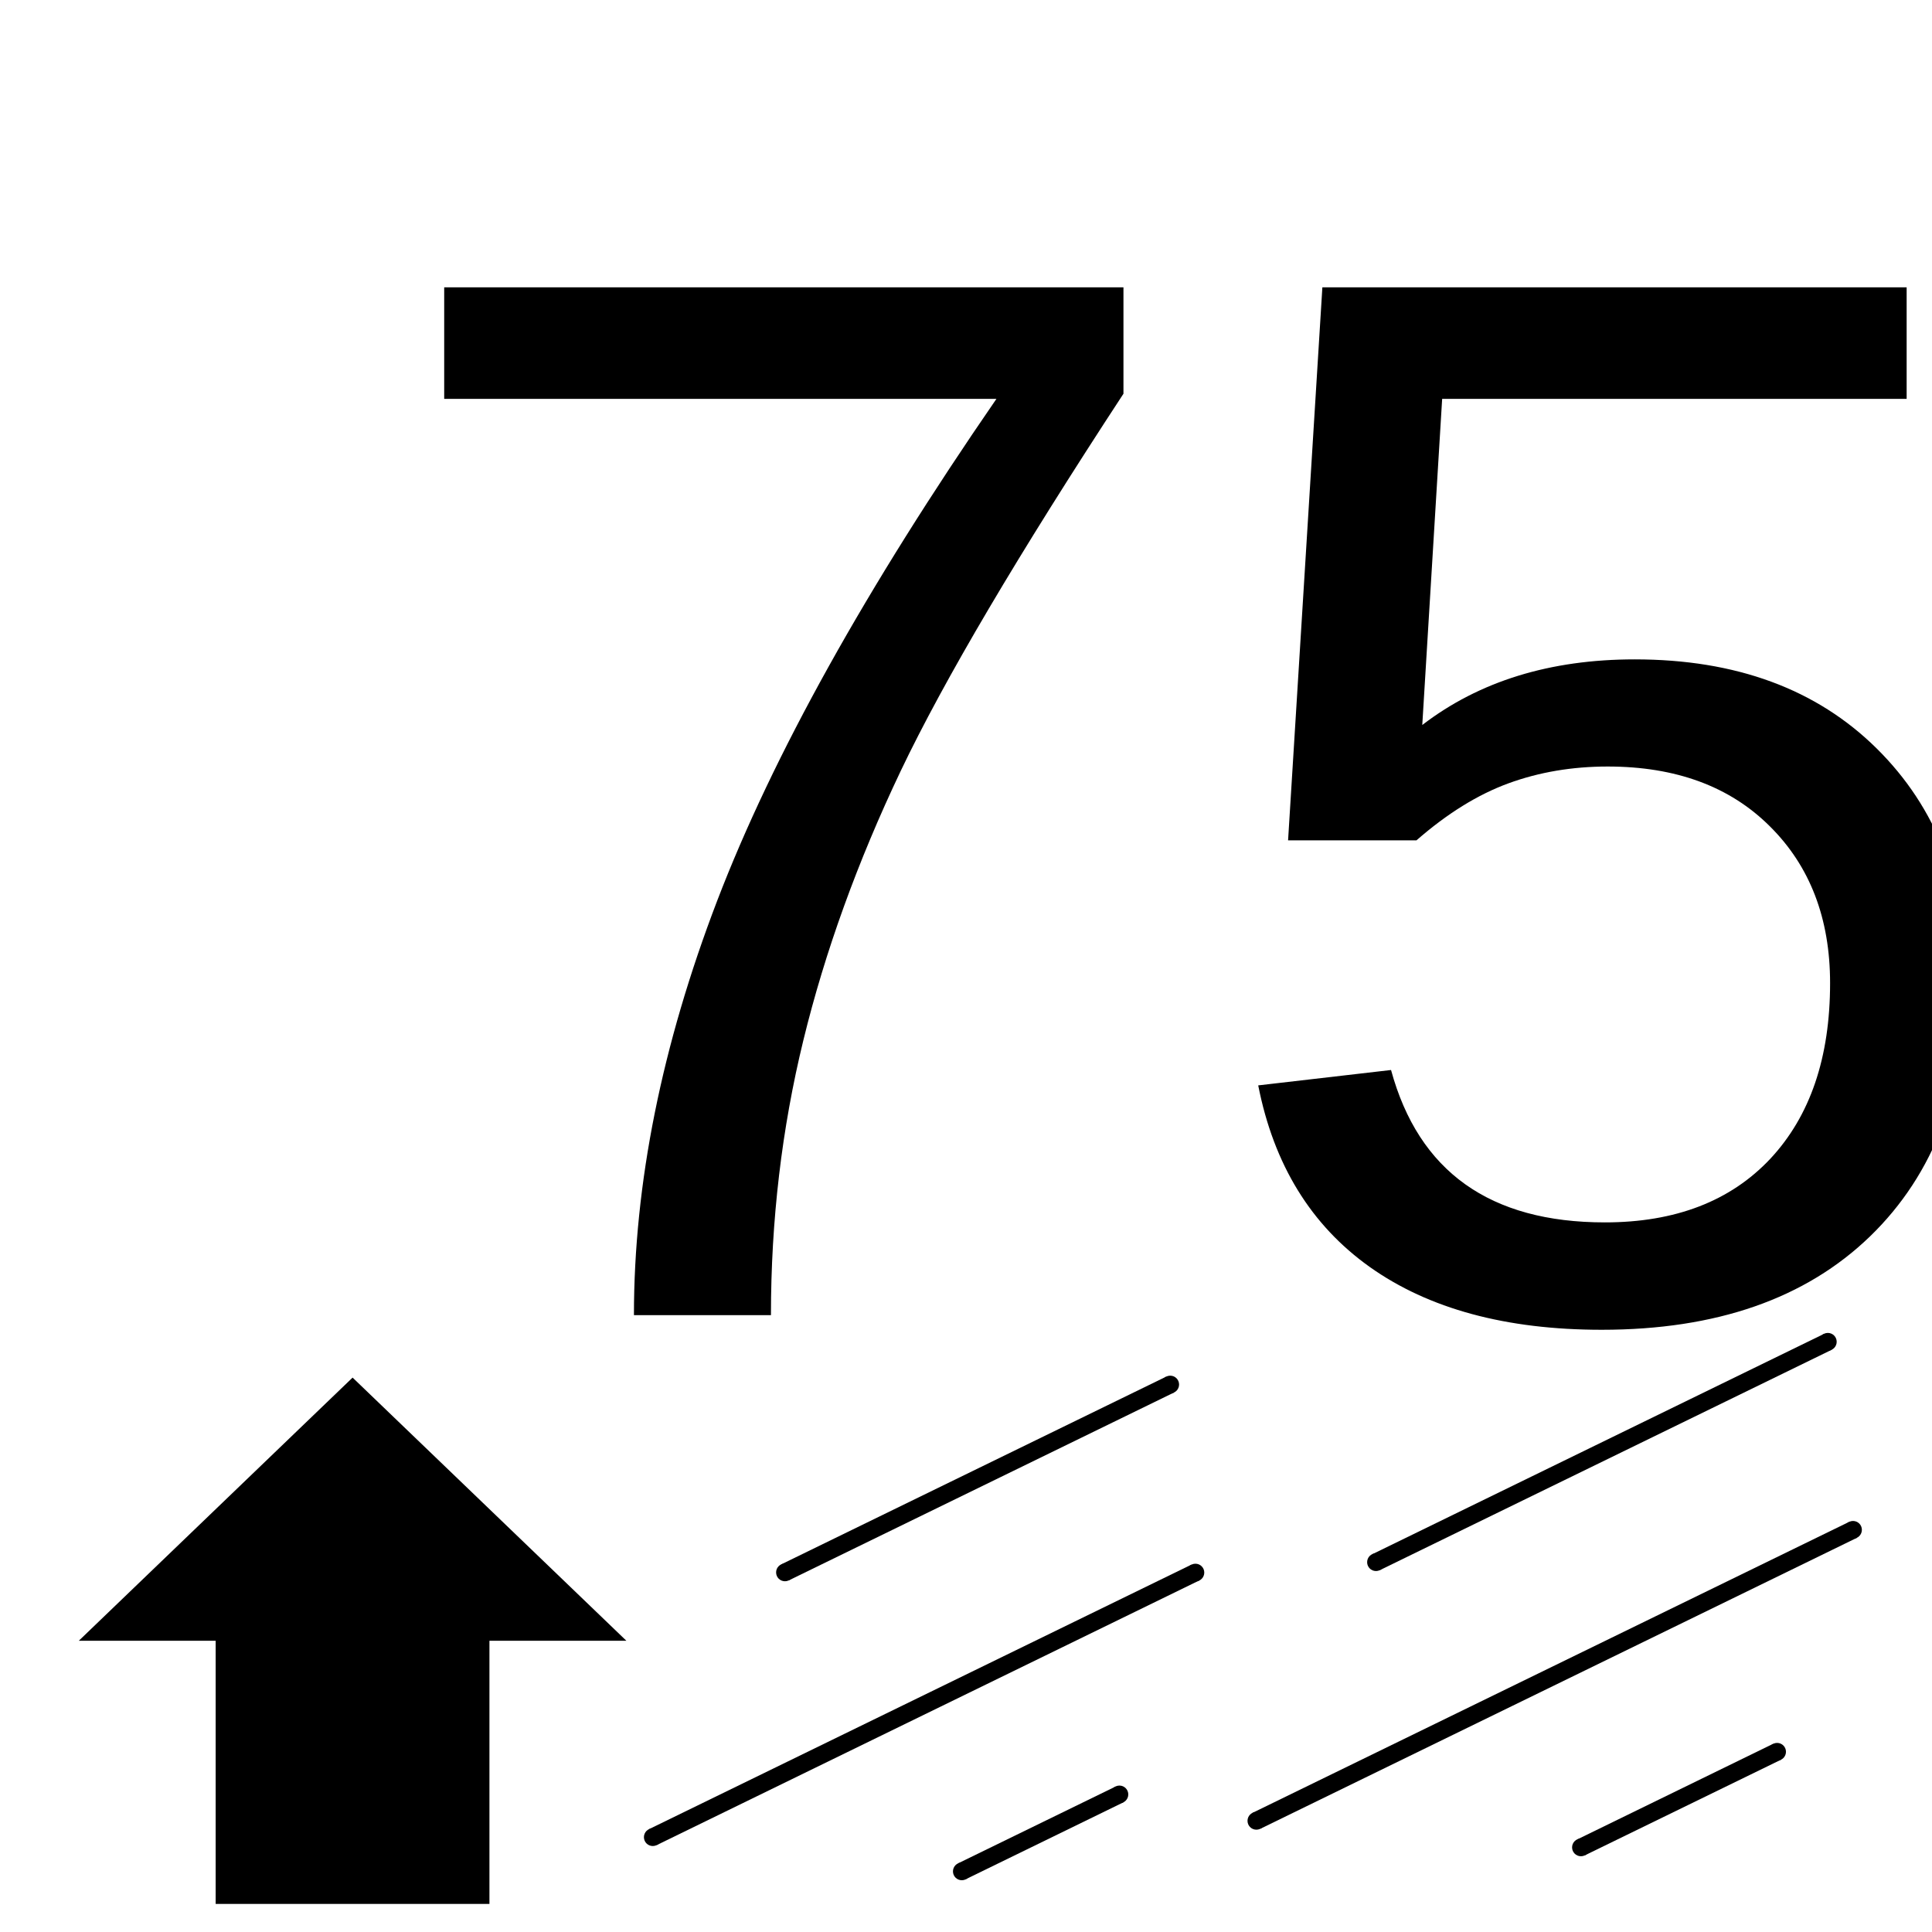
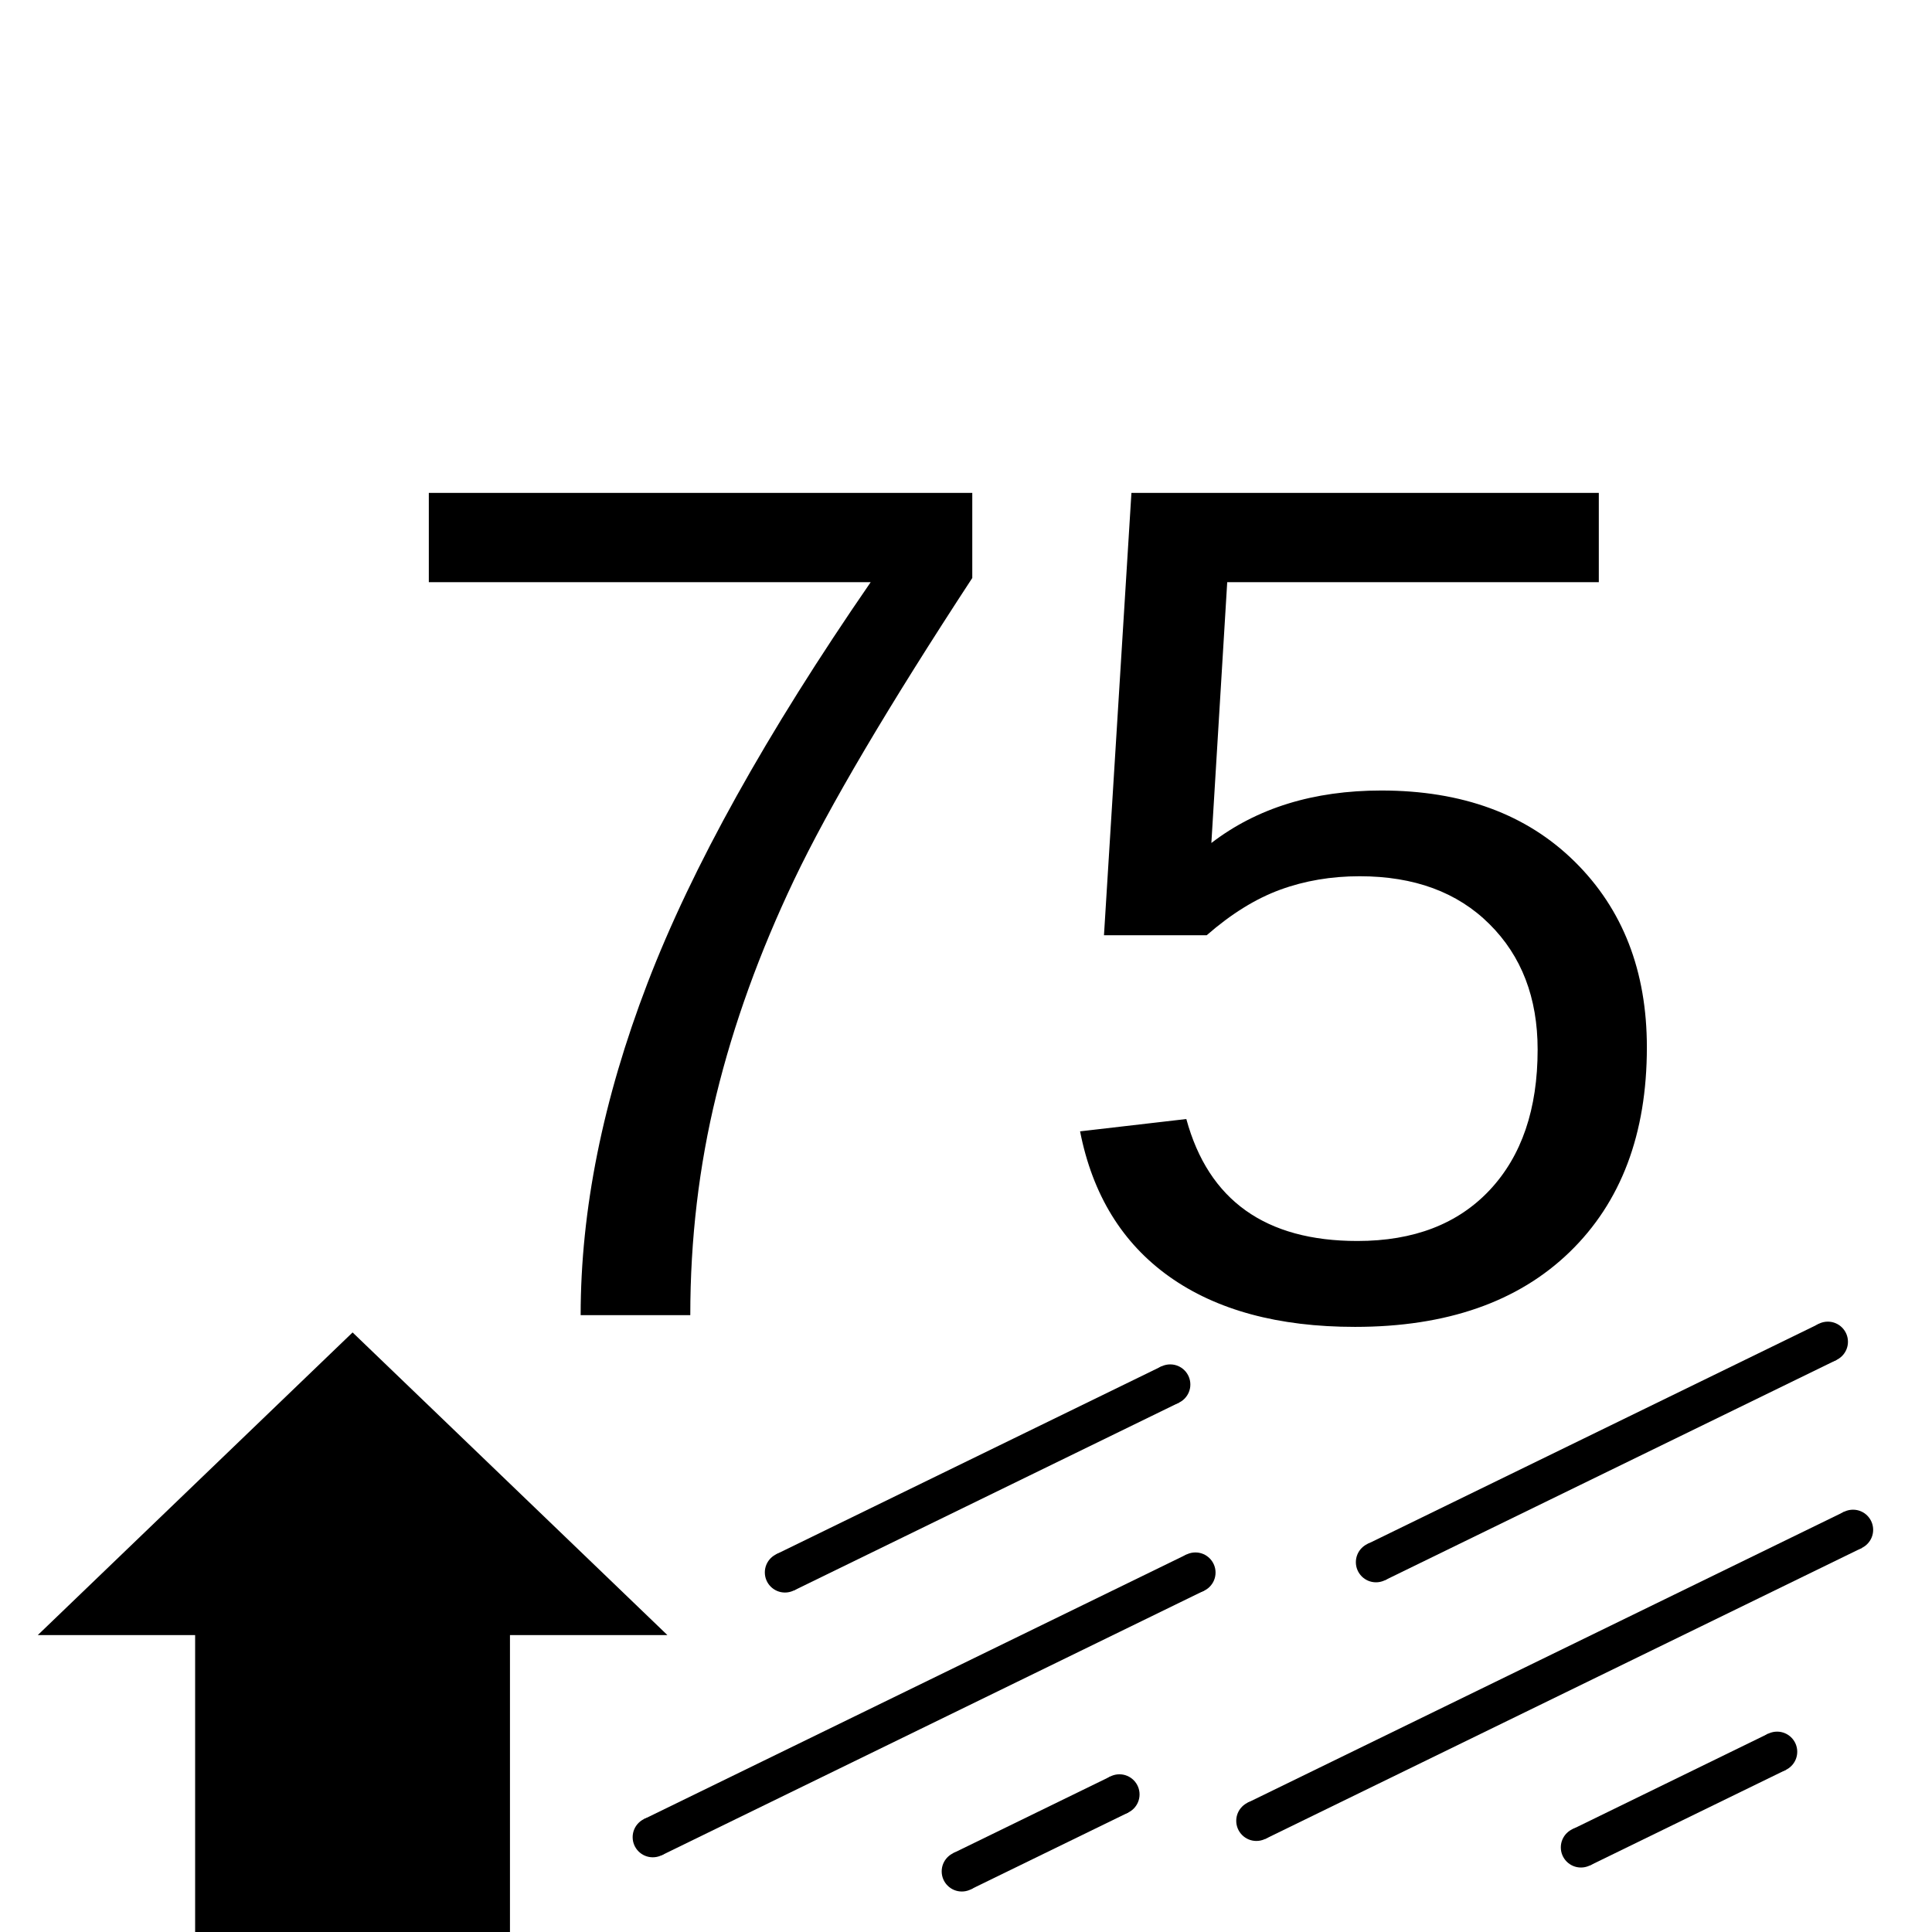
<svg xmlns="http://www.w3.org/2000/svg" viewBox="0 0 24 24">
-   <path d="M13.956,4.891 Q11.998,7.881 11.189,9.577 Q10.383,11.271 9.980,12.921 Q9.577,14.571 9.577,16.337 L7.875,16.337 Q7.875,13.889 8.910,11.187 Q9.948,8.481 12.378,4.955 L5.518,4.955 L5.518,3.569 L13.956,3.569 L13.956,4.891 Z M24.430,12.178 Q24.430,14.197 23.230,15.359 Q22.030,16.519 19.898,16.519 Q18.115,16.519 17.016,15.739 Q15.920,14.959 15.630,13.483 L17.280,13.292 Q17.796,15.185 19.936,15.185 Q21.249,15.185 21.992,14.394 Q22.734,13.599 22.734,12.213 Q22.734,11.007 21.986,10.265 Q21.241,9.522 19.971,9.522 Q19.310,9.522 18.738,9.731 Q18.167,9.940 17.596,10.439 L16.001,10.439 L16.427,3.569 L23.685,3.569 L23.685,4.955 L17.915,4.955 L17.668,9.006 Q18.730,8.191 20.307,8.191 Q22.192,8.191 23.311,9.296 Q24.430,10.401 24.430,12.178 Z" />
-   <path d="M6.08 23.651l0 -3.269 1.701 0 -3.401 -3.269 -3.401 3.269 1.7 0 0 3.269 3.401 0z" />
-   <polygon points="15.656,22.718 23.068,19.103 22.971,18.905 15.559,22.520" />
-   <circle cx="15.607" cy="22.619" r="0.11" />
-   <circle cx="23.019" cy="19.004" r="0.11" />
-   <polygon points="19.687,23.048 22.124,21.860 22.027,21.662 19.591,22.851" />
-   <circle cx="19.639" cy="22.949" r="0.11" />
-   <circle cx="22.076" cy="21.761" r="0.11" />
-   <polygon points="17.141,19.505 22.755,16.767 22.658,16.570 17.045,19.308" />
-   <circle cx="17.093" cy="19.406" r="0.11" />
-   <circle cx="22.706" cy="16.668" r="0.11" />
-   <polygon points="8.157,22.921 14.898,19.633 14.801,19.436 8.061,22.723" />
-   <circle cx="8.109" cy="22.822" r="0.11" />
-   <circle cx="14.85" cy="19.535" r="0.11" />
-   <polygon points="11.996,23.345 13.954,22.390 13.858,22.193 11.900,23.148" />
-   <circle cx="11.948" cy="23.247" r="0.11" />
-   <circle cx="13.906" cy="22.291" r="0.11" />
-   <polygon points="9.799,19.632 14.585,17.298 14.489,17.100 9.703,19.434" />
-   <circle cx="9.751" cy="19.533" r="0.11" />
-   <circle cx="14.537" cy="17.199" r="0.11" />
+   <path d="M12.078,7.180 Q10.512,9.572 9.865,10.929 Q9.220,12.284 8.898,13.604 Q8.575,14.924 8.575,16.337 L7.213,16.337 Q7.213,14.379 8.042,12.217 Q8.872,10.052 10.816,7.232 L5.327,7.232 L5.327,6.123 L12.078,6.123 L12.078,7.180 Z M20.458,13.010 Q20.458,14.625 19.497,15.555 Q18.537,16.483 16.832,16.483 Q15.405,16.483 14.526,15.859 Q13.649,15.235 13.417,14.054 L14.737,13.901 Q15.150,15.416 16.862,15.416 Q17.913,15.416 18.507,14.782 Q19.101,14.147 19.101,13.038 Q19.101,12.073 18.502,11.479 Q17.906,10.885 16.890,10.885 Q16.361,10.885 15.904,11.052 Q15.447,11.219 14.990,11.618 L13.714,11.618 L14.055,6.123 L19.861,6.123 L19.861,7.232 L15.245,7.232 L15.048,10.472 Q15.897,9.820 17.159,9.820 Q18.667,9.820 19.562,10.704 Q20.458,11.588 20.458,13.010 Z" />
+   <polygon points="6.335,24.072 6.335,20.312 8.291,20.312 4.380,16.552 0.469,20.312 2.424,20.312 2.424,24.072" />
+   <polygon points="15.717,22.844 23.129,19.229 22.910,18.779 15.498,22.394" />
+   <circle cx="15.607" cy="22.619" r="0.25" />
+   <circle cx="23.019" cy="19.004" r="0.25" />
+   <polygon points="19.749,23.174 22.185,21.986 21.966,21.536 19.530,22.725" />
+   <circle cx="19.639" cy="22.949" r="0.25" />
+   <circle cx="22.076" cy="21.761" r="0.25" />
+   <polygon points="17.202,19.631 22.816,16.893 22.597,16.444 16.983,19.182" />
+   <circle cx="17.093" cy="19.406" r="0.25" />
+   <circle cx="22.706" cy="16.668" r="0.25" />
+   <polygon points="8.219,23.047 14.959,19.759 14.740,19.310 7.999,22.598" />
+   <circle cx="8.109" cy="22.822" r="0.25" />
+   <circle cx="14.85" cy="19.535" r="0.25" />
+   <polygon points="12.057,23.471 14.016,22.516 13.796,22.067 11.838,23.022" />
+   <circle cx="11.948" cy="23.247" r="0.25" />
+   <circle cx="13.906" cy="22.291" r="0.25" />
+   <polygon points="9.861,19.758 14.646,17.424 14.427,16.974 9.641,19.308" />
+   <circle cx="9.751" cy="19.533" r="0.25" />
+   <circle cx="14.537" cy="17.199" r="0.25" />
</svg>
